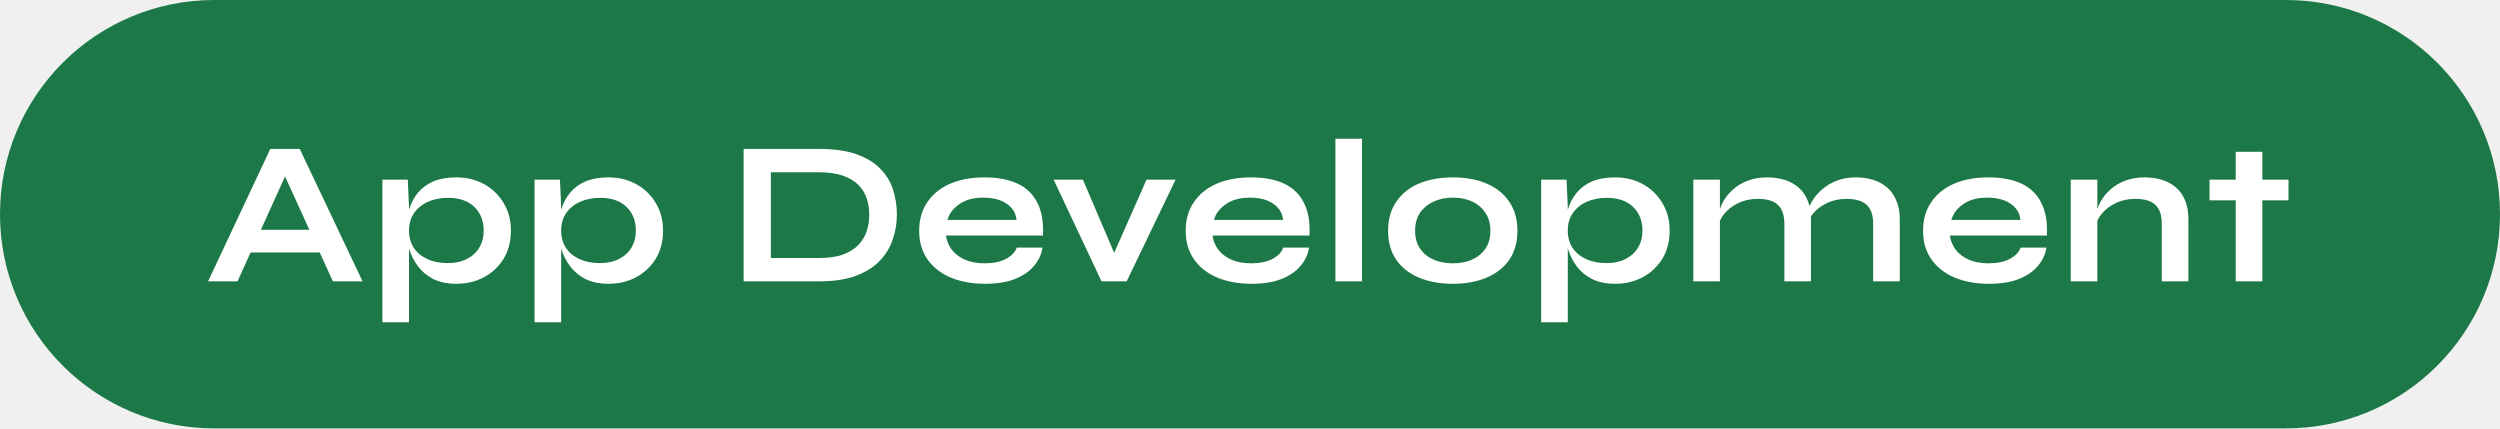
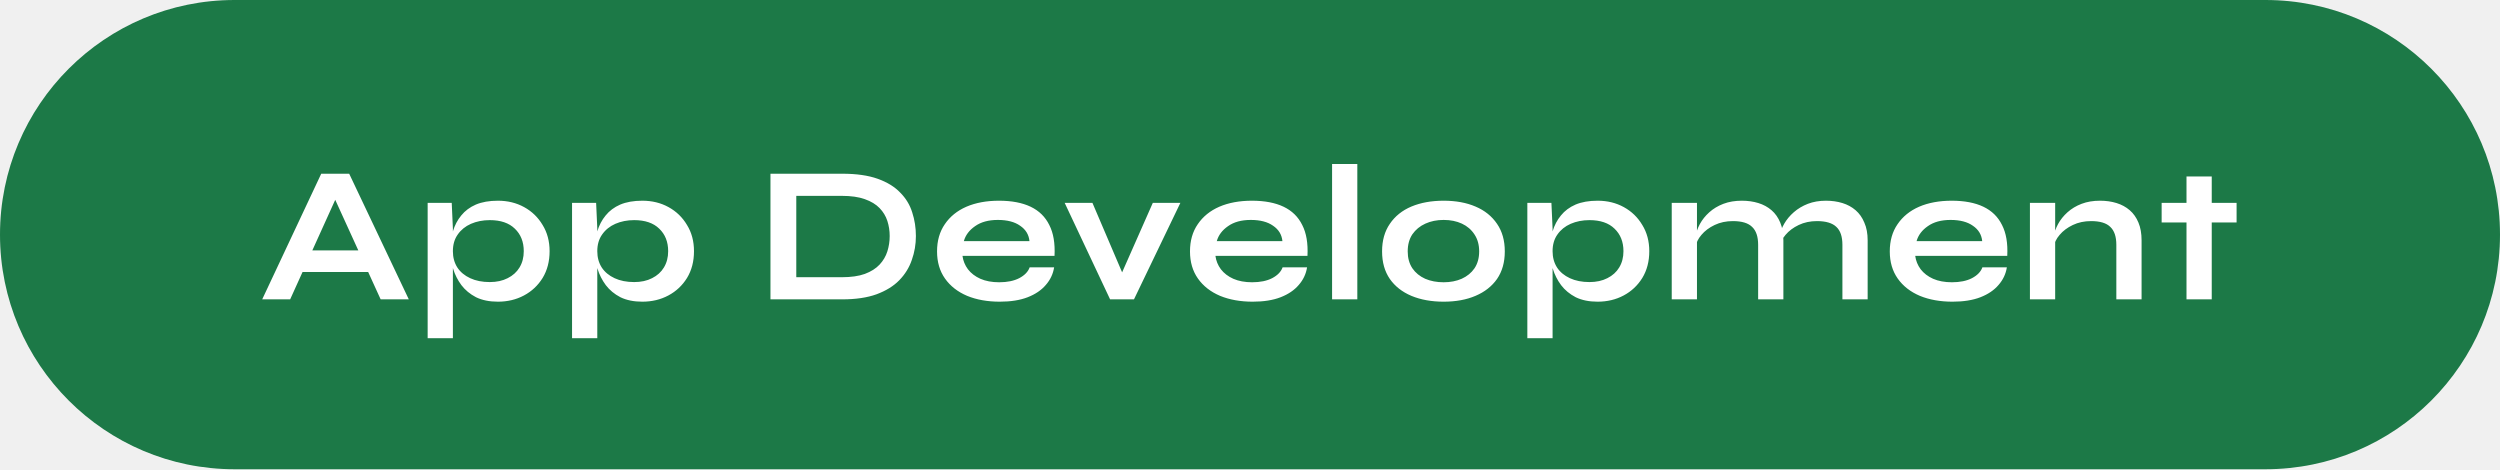
- <svg xmlns="http://www.w3.org/2000/svg" width="391" height="67" viewBox="0 0 391 67" fill="none">
-   <rect width="391" height="67" rx="33.5" fill="#1C7947" />
-   <path d="M37.696 39.488V35.936H51.392V39.488H37.696ZM32.544 44L42.272 23.296H46.88L56.704 44H52.064L43.552 25.344H45.6L37.152 44H32.544ZM71.394 44.384C69.986 44.384 68.781 44.139 67.778 43.648C66.797 43.136 65.997 42.475 65.378 41.664C64.759 40.832 64.301 39.925 64.002 38.944C63.703 37.963 63.554 37.003 63.554 36.064C63.554 34.891 63.693 33.803 63.97 32.8C64.269 31.797 64.727 30.923 65.346 30.176C65.965 29.408 66.765 28.811 67.746 28.384C68.749 27.957 69.965 27.744 71.394 27.744C72.994 27.744 74.434 28.096 75.714 28.8C76.994 29.504 78.007 30.485 78.754 31.744C79.522 32.981 79.906 34.421 79.906 36.064C79.906 37.749 79.522 39.221 78.754 40.48C77.986 41.717 76.962 42.677 75.682 43.36C74.402 44.043 72.973 44.384 71.394 44.384ZM70.05 41.152C71.181 41.152 72.162 40.939 72.994 40.512C73.847 40.085 74.498 39.499 74.946 38.752C75.415 37.984 75.65 37.088 75.65 36.064C75.65 34.528 75.159 33.291 74.178 32.352C73.218 31.413 71.842 30.944 70.05 30.944C68.919 30.944 67.885 31.147 66.946 31.552C66.029 31.957 65.303 32.544 64.77 33.312C64.237 34.059 63.97 34.976 63.97 36.064C63.97 37.088 64.215 37.984 64.706 38.752C65.197 39.499 65.901 40.085 66.818 40.512C67.735 40.939 68.813 41.152 70.05 41.152ZM59.81 28.096H63.778L63.97 32.32V50.4H59.81V28.096ZM95.19 44.384C93.782 44.384 92.577 44.139 91.574 43.648C90.593 43.136 89.793 42.475 89.174 41.664C88.556 40.832 88.097 39.925 87.798 38.944C87.5 37.963 87.35 37.003 87.35 36.064C87.35 34.891 87.489 33.803 87.766 32.8C88.065 31.797 88.524 30.923 89.142 30.176C89.761 29.408 90.561 28.811 91.542 28.384C92.545 27.957 93.761 27.744 95.19 27.744C96.79 27.744 98.23 28.096 99.51 28.8C100.79 29.504 101.804 30.485 102.55 31.744C103.318 32.981 103.702 34.421 103.702 36.064C103.702 37.749 103.318 39.221 102.55 40.48C101.782 41.717 100.758 42.677 99.478 43.36C98.198 44.043 96.769 44.384 95.19 44.384ZM93.846 41.152C94.977 41.152 95.958 40.939 96.79 40.512C97.644 40.085 98.294 39.499 98.742 38.752C99.212 37.984 99.446 37.088 99.446 36.064C99.446 34.528 98.956 33.291 97.974 32.352C97.014 31.413 95.638 30.944 93.846 30.944C92.716 30.944 91.681 31.147 90.742 31.552C89.825 31.957 89.1 32.544 88.566 33.312C88.033 34.059 87.766 34.976 87.766 36.064C87.766 37.088 88.012 37.984 88.502 38.752C88.993 39.499 89.697 40.085 90.614 40.512C91.532 40.939 92.609 41.152 93.846 41.152ZM83.606 28.096H87.574L87.766 32.32V50.4H83.606V28.096ZM128.145 23.296C130.471 23.296 132.412 23.573 133.969 24.128C135.527 24.683 136.764 25.44 137.681 26.4C138.62 27.339 139.281 28.427 139.665 29.664C140.071 30.901 140.273 32.203 140.273 33.568C140.273 34.933 140.049 36.245 139.601 37.504C139.175 38.763 138.481 39.883 137.521 40.864C136.583 41.824 135.335 42.592 133.777 43.168C132.241 43.723 130.364 44 128.145 44H116.305V23.296H128.145ZM120.561 40.352H128.049C129.585 40.352 130.855 40.171 131.857 39.808C132.881 39.424 133.692 38.912 134.289 38.272C134.887 37.632 135.313 36.907 135.569 36.096C135.825 35.285 135.953 34.443 135.953 33.568C135.953 32.693 135.825 31.861 135.569 31.072C135.313 30.283 134.887 29.579 134.289 28.96C133.692 28.341 132.881 27.851 131.857 27.488C130.855 27.125 129.585 26.944 128.049 26.944H120.561V40.352ZM159.022 38.72H163.054C162.884 39.808 162.425 40.779 161.678 41.632C160.953 42.485 159.961 43.157 158.702 43.648C157.444 44.139 155.908 44.384 154.094 44.384C152.068 44.384 150.276 44.064 148.718 43.424C147.161 42.763 145.945 41.813 145.07 40.576C144.196 39.339 143.758 37.845 143.758 36.096C143.758 34.347 144.185 32.853 145.038 31.616C145.892 30.357 147.076 29.397 148.59 28.736C150.126 28.075 151.918 27.744 153.966 27.744C156.057 27.744 157.796 28.075 159.182 28.736C160.569 29.397 161.593 30.4 162.254 31.744C162.937 33.067 163.225 34.763 163.118 36.832H147.95C148.057 37.643 148.356 38.379 148.846 39.04C149.358 39.701 150.041 40.224 150.894 40.608C151.769 40.992 152.804 41.184 153.998 41.184C155.321 41.184 156.42 40.96 157.294 40.512C158.19 40.043 158.766 39.445 159.022 38.72ZM153.774 30.912C152.238 30.912 150.99 31.253 150.03 31.936C149.07 32.597 148.452 33.419 148.174 34.4H158.99C158.884 33.333 158.372 32.491 157.454 31.872C156.558 31.232 155.332 30.912 153.774 30.912ZM174.997 41.28H173.493L179.317 28.096H183.861L176.213 44H172.277L164.789 28.096H169.365L174.997 41.28ZM200.708 38.72H204.74C204.57 39.808 204.111 40.779 203.364 41.632C202.639 42.485 201.647 43.157 200.388 43.648C199.13 44.139 197.594 44.384 195.78 44.384C193.754 44.384 191.962 44.064 190.404 43.424C188.847 42.763 187.631 41.813 186.756 40.576C185.882 39.339 185.444 37.845 185.444 36.096C185.444 34.347 185.871 32.853 186.724 31.616C187.578 30.357 188.762 29.397 190.276 28.736C191.812 28.075 193.604 27.744 195.652 27.744C197.743 27.744 199.482 28.075 200.868 28.736C202.255 29.397 203.279 30.4 203.94 31.744C204.623 33.067 204.911 34.763 204.804 36.832H189.636C189.743 37.643 190.042 38.379 190.532 39.04C191.044 39.701 191.727 40.224 192.58 40.608C193.455 40.992 194.49 41.184 195.684 41.184C197.007 41.184 198.106 40.96 198.98 40.512C199.876 40.043 200.452 39.445 200.708 38.72ZM195.46 30.912C193.924 30.912 192.676 31.253 191.716 31.936C190.756 32.597 190.138 33.419 189.86 34.4H200.676C200.57 33.333 200.058 32.491 199.14 31.872C198.244 31.232 197.018 30.912 195.46 30.912ZM208.86 21.696H213.02V44H208.86V21.696ZM227.243 44.384C225.238 44.384 223.467 44.064 221.931 43.424C220.417 42.784 219.233 41.856 218.379 40.64C217.526 39.403 217.099 37.888 217.099 36.096C217.099 34.304 217.526 32.789 218.379 31.552C219.233 30.293 220.417 29.344 221.931 28.704C223.467 28.064 225.238 27.744 227.243 27.744C229.249 27.744 230.998 28.064 232.491 28.704C234.006 29.344 235.19 30.293 236.043 31.552C236.897 32.789 237.323 34.304 237.323 36.096C237.323 37.888 236.897 39.403 236.043 40.64C235.19 41.856 234.006 42.784 232.491 43.424C230.998 44.064 229.249 44.384 227.243 44.384ZM227.243 41.184C228.353 41.184 229.345 40.992 230.219 40.608C231.115 40.203 231.819 39.627 232.331 38.88C232.843 38.112 233.099 37.184 233.099 36.096C233.099 35.008 232.843 34.08 232.331 33.312C231.819 32.523 231.126 31.925 230.251 31.52C229.377 31.115 228.374 30.912 227.243 30.912C226.134 30.912 225.131 31.115 224.235 31.52C223.339 31.925 222.625 32.512 222.091 33.28C221.579 34.048 221.323 34.987 221.323 36.096C221.323 37.184 221.579 38.112 222.091 38.88C222.603 39.627 223.307 40.203 224.203 40.608C225.099 40.992 226.113 41.184 227.243 41.184ZM252.623 44.384C251.215 44.384 250.009 44.139 249.007 43.648C248.025 43.136 247.225 42.475 246.607 41.664C245.988 40.832 245.529 39.925 245.231 38.944C244.932 37.963 244.783 37.003 244.783 36.064C244.783 34.891 244.921 33.803 245.199 32.8C245.497 31.797 245.956 30.923 246.575 30.176C247.193 29.408 247.993 28.811 248.975 28.384C249.977 27.957 251.193 27.744 252.623 27.744C254.223 27.744 255.663 28.096 256.943 28.8C258.223 29.504 259.236 30.485 259.983 31.744C260.751 32.981 261.135 34.421 261.135 36.064C261.135 37.749 260.751 39.221 259.983 40.48C259.215 41.717 258.191 42.677 256.911 43.36C255.631 44.043 254.201 44.384 252.623 44.384ZM251.279 41.152C252.409 41.152 253.391 40.939 254.223 40.512C255.076 40.085 255.727 39.499 256.175 38.752C256.644 37.984 256.879 37.088 256.879 36.064C256.879 34.528 256.388 33.291 255.407 32.352C254.447 31.413 253.071 30.944 251.279 30.944C250.148 30.944 249.113 31.147 248.175 31.552C247.257 31.957 246.532 32.544 245.999 33.312C245.465 34.059 245.199 34.976 245.199 36.064C245.199 37.088 245.444 37.984 245.935 38.752C246.425 39.499 247.129 40.085 248.047 40.512C248.964 40.939 250.041 41.152 251.279 41.152ZM241.039 28.096H245.007L245.199 32.32V50.4H241.039V28.096ZM264.835 28.096H268.995V44H264.835V28.096ZM276.387 27.744C277.368 27.744 278.275 27.872 279.107 28.128C279.939 28.384 280.664 28.779 281.283 29.312C281.902 29.845 282.382 30.528 282.723 31.36C283.064 32.171 283.235 33.141 283.235 34.272V44H279.075V35.008C279.075 33.664 278.744 32.683 278.083 32.064C277.443 31.424 276.387 31.104 274.915 31.104C273.806 31.104 272.803 31.317 271.907 31.744C271.011 32.171 270.286 32.715 269.731 33.376C269.176 34.016 268.856 34.688 268.771 35.392L268.739 33.76C268.846 33.013 269.091 32.288 269.475 31.584C269.859 30.88 270.371 30.24 271.011 29.664C271.672 29.067 272.451 28.597 273.347 28.256C274.243 27.915 275.256 27.744 276.387 27.744ZM290.243 27.744C291.224 27.744 292.131 27.872 292.963 28.128C293.795 28.384 294.52 28.779 295.139 29.312C295.758 29.845 296.238 30.528 296.579 31.36C296.942 32.171 297.123 33.141 297.123 34.272V44H292.963V35.008C292.963 33.664 292.632 32.683 291.971 32.064C291.31 31.424 290.243 31.104 288.771 31.104C287.662 31.104 286.659 31.317 285.763 31.744C284.867 32.171 284.142 32.715 283.587 33.376C283.032 34.016 282.723 34.688 282.659 35.392L282.595 33.664C282.702 32.96 282.958 32.256 283.363 31.552C283.768 30.848 284.302 30.208 284.963 29.632C285.624 29.056 286.392 28.597 287.267 28.256C288.163 27.915 289.155 27.744 290.243 27.744ZM316.033 38.72H320.065C319.895 39.808 319.436 40.779 318.689 41.632C317.964 42.485 316.972 43.157 315.713 43.648C314.455 44.139 312.919 44.384 311.105 44.384C309.079 44.384 307.287 44.064 305.729 43.424C304.172 42.763 302.956 41.813 302.081 40.576C301.207 39.339 300.769 37.845 300.769 36.096C300.769 34.347 301.196 32.853 302.049 31.616C302.903 30.357 304.087 29.397 305.601 28.736C307.137 28.075 308.929 27.744 310.977 27.744C313.068 27.744 314.807 28.075 316.193 28.736C317.58 29.397 318.604 30.4 319.265 31.744C319.948 33.067 320.236 34.763 320.129 36.832H304.961C305.068 37.643 305.367 38.379 305.857 39.04C306.369 39.701 307.052 40.224 307.905 40.608C308.78 40.992 309.815 41.184 311.009 41.184C312.332 41.184 313.431 40.96 314.305 40.512C315.201 40.043 315.777 39.445 316.033 38.72ZM310.785 30.912C309.249 30.912 308.001 31.253 307.041 31.936C306.081 32.597 305.463 33.419 305.185 34.4H316.001C315.895 33.333 315.383 32.491 314.465 31.872C313.569 31.232 312.343 30.912 310.785 30.912ZM323.865 28.096H328.025V44H323.865V28.096ZM335.417 27.744C336.398 27.744 337.305 27.872 338.137 28.128C338.969 28.384 339.694 28.779 340.313 29.312C340.932 29.845 341.412 30.528 341.753 31.36C342.094 32.171 342.265 33.141 342.265 34.272V44H338.105V35.008C338.105 33.664 337.774 32.683 337.113 32.064C336.473 31.424 335.417 31.104 333.945 31.104C332.836 31.104 331.833 31.317 330.937 31.744C330.041 32.171 329.316 32.715 328.761 33.376C328.206 34.016 327.886 34.688 327.801 35.392L327.769 33.76C327.876 33.013 328.121 32.288 328.505 31.584C328.889 30.88 329.401 30.24 330.041 29.664C330.702 29.067 331.481 28.597 332.377 28.256C333.273 27.915 334.286 27.744 335.417 27.744ZM345.572 28.096H357.924V31.328H345.572V28.096ZM349.668 23.744H353.828V44H349.668V23.744Z" fill="white" />
+ <svg xmlns="http://www.w3.org/2000/svg" width="309" height="58" viewBox="0 0 309 58" fill="none">
+   <rect width="309" height="58" rx="29" fill="#1C7947" />
+   <path d="M36.272 33.616V30.952H46.544V33.616H36.272ZM32.408 37L39.704 21.472H43.16L50.528 37H47.048L40.664 23.008H42.2L35.864 37H32.408ZM61.545 37.288C60.489 37.288 59.586 37.104 58.834 36.736C58.097 36.352 57.498 35.856 57.033 35.248C56.569 34.624 56.225 33.944 56.002 33.208C55.778 32.472 55.666 31.752 55.666 31.048C55.666 30.168 55.77 29.352 55.977 28.6C56.202 27.848 56.545 27.192 57.01 26.632C57.474 26.056 58.074 25.608 58.809 25.288C59.562 24.968 60.474 24.808 61.545 24.808C62.745 24.808 63.825 25.072 64.785 25.6C65.746 26.128 66.505 26.864 67.066 27.808C67.641 28.736 67.93 29.816 67.93 31.048C67.93 32.312 67.641 33.416 67.066 34.36C66.49 35.288 65.722 36.008 64.761 36.52C63.801 37.032 62.73 37.288 61.545 37.288ZM60.538 34.864C61.386 34.864 62.121 34.704 62.745 34.384C63.386 34.064 63.873 33.624 64.21 33.064C64.561 32.488 64.737 31.816 64.737 31.048C64.737 29.896 64.37 28.968 63.633 28.264C62.913 27.56 61.882 27.208 60.538 27.208C59.69 27.208 58.913 27.36 58.209 27.664C57.522 27.968 56.977 28.408 56.578 28.984C56.178 29.544 55.977 30.232 55.977 31.048C55.977 31.816 56.161 32.488 56.529 33.064C56.898 33.624 57.425 34.064 58.114 34.384C58.801 34.704 59.609 34.864 60.538 34.864ZM52.858 25.072H55.834L55.977 28.24V41.8H52.858V25.072ZM79.393 37.288C78.337 37.288 77.433 37.104 76.681 36.736C75.945 36.352 75.345 35.856 74.881 35.248C74.417 34.624 74.073 33.944 73.849 33.208C73.625 32.472 73.513 31.752 73.513 31.048C73.513 30.168 73.617 29.352 73.825 28.6C74.049 27.848 74.393 27.192 74.857 26.632C75.321 26.056 75.921 25.608 76.657 25.288C77.409 24.968 78.321 24.808 79.393 24.808C80.593 24.808 81.673 25.072 82.633 25.6C83.593 26.128 84.353 26.864 84.913 27.808C85.489 28.736 85.777 29.816 85.777 31.048C85.777 32.312 85.489 33.416 84.913 34.36C84.337 35.288 83.569 36.008 82.609 36.52C81.649 37.032 80.577 37.288 79.393 37.288ZM78.385 34.864C79.233 34.864 79.969 34.704 80.593 34.384C81.233 34.064 81.721 33.624 82.057 33.064C82.409 32.488 82.585 31.816 82.585 31.048C82.585 29.896 82.217 28.968 81.481 28.264C80.761 27.56 79.729 27.208 78.385 27.208C77.537 27.208 76.761 27.36 76.057 27.664C75.369 27.968 74.825 28.408 74.425 28.984C74.025 29.544 73.825 30.232 73.825 31.048C73.825 31.816 74.009 32.488 74.377 33.064C74.745 33.624 75.273 34.064 75.961 34.384C76.649 34.704 77.457 34.864 78.385 34.864ZM70.705 25.072H73.681L73.825 28.24V41.8H70.705V25.072ZM104.109 21.472C105.853 21.472 107.309 21.68 108.477 22.096C109.645 22.512 110.573 23.08 111.261 23.8C111.965 24.504 112.461 25.32 112.749 26.248C113.053 27.176 113.205 28.152 113.205 29.176C113.205 30.2 113.037 31.184 112.701 32.128C112.381 33.072 111.861 33.912 111.141 34.648C110.437 35.368 109.501 35.944 108.333 36.376C107.181 36.792 105.773 37 104.109 37H95.229V21.472H104.109ZM98.421 34.264H104.037C105.189 34.264 106.141 34.128 106.893 33.856C107.661 33.568 108.269 33.184 108.717 32.704C109.165 32.224 109.485 31.68 109.677 31.072C109.869 30.464 109.965 29.832 109.965 29.176C109.965 28.52 109.869 27.896 109.677 27.304C109.485 26.712 109.165 26.184 108.717 25.72C108.269 25.256 107.661 24.888 106.893 24.616C106.141 24.344 105.189 24.208 104.037 24.208H98.421V34.264ZM127.267 33.04H130.291C130.163 33.856 129.819 34.584 129.259 35.224C128.715 35.864 127.971 36.368 127.027 36.736C126.083 37.104 124.931 37.288 123.571 37.288C122.051 37.288 120.707 37.048 119.539 36.568C118.371 36.072 117.459 35.36 116.803 34.432C116.147 33.504 115.819 32.384 115.819 31.072C115.819 29.76 116.139 28.64 116.779 27.712C117.419 26.768 118.307 26.048 119.443 25.552C120.595 25.056 121.939 24.808 123.475 24.808C125.043 24.808 126.347 25.056 127.387 25.552C128.427 26.048 129.195 26.8 129.691 27.808C130.203 28.8 130.419 30.072 130.339 31.624H118.963C119.043 32.232 119.267 32.784 119.635 33.28C120.019 33.776 120.531 34.168 121.171 34.456C121.827 34.744 122.603 34.888 123.499 34.888C124.491 34.888 125.315 34.72 125.971 34.384C126.643 34.032 127.075 33.584 127.267 33.04ZM123.331 27.184C122.179 27.184 121.243 27.44 120.523 27.952C119.803 28.448 119.339 29.064 119.131 29.8H127.243C127.163 29 126.779 28.368 126.091 27.904C125.419 27.424 124.499 27.184 123.331 27.184ZM139.248 34.96H138.12L142.488 25.072H145.896L140.16 37H137.208L131.592 25.072H135.024L139.248 34.96ZM158.531 33.04H161.555C161.427 33.856 161.083 34.584 160.523 35.224C159.979 35.864 159.235 36.368 158.291 36.736C157.347 37.104 156.195 37.288 154.835 37.288C153.315 37.288 151.971 37.048 150.803 36.568C149.635 36.072 148.723 35.36 148.067 34.432C147.411 33.504 147.083 32.384 147.083 31.072C147.083 29.76 147.403 28.64 148.043 27.712C148.683 26.768 149.571 26.048 150.707 25.552C151.859 25.056 153.203 24.808 154.739 24.808C156.307 24.808 157.611 25.056 158.651 25.552C159.691 26.048 160.459 26.8 160.955 27.808C161.467 28.8 161.683 30.072 161.603 31.624H150.227C150.307 32.232 150.531 32.784 150.899 33.28C151.283 33.776 151.795 34.168 152.435 34.456C153.091 34.744 153.867 34.888 154.763 34.888C155.755 34.888 156.579 34.72 157.235 34.384C157.907 34.032 158.339 33.584 158.531 33.04ZM154.595 27.184C153.443 27.184 152.507 27.44 151.787 27.952C151.067 28.448 150.603 29.064 150.395 29.8H158.507C158.427 29 158.043 28.368 157.355 27.904C156.683 27.424 155.763 27.184 154.595 27.184ZM164.645 20.272H167.765V37H164.645V20.272ZM178.433 37.288C176.929 37.288 175.601 37.048 174.449 36.568C173.313 36.088 172.425 35.392 171.785 34.48C171.145 33.552 170.825 32.416 170.825 31.072C170.825 29.728 171.145 28.592 171.785 27.664C172.425 26.72 173.313 26.008 174.449 25.528C175.601 25.048 176.929 24.808 178.433 24.808C179.937 24.808 181.249 25.048 182.369 25.528C183.505 26.008 184.393 26.72 185.033 27.664C185.673 28.592 185.993 29.728 185.993 31.072C185.993 32.416 185.673 33.552 185.033 34.48C184.393 35.392 183.505 36.088 182.369 36.568C181.249 37.048 179.937 37.288 178.433 37.288ZM178.433 34.888C179.265 34.888 180.009 34.744 180.665 34.456C181.337 34.152 181.865 33.72 182.249 33.16C182.633 32.584 182.825 31.888 182.825 31.072C182.825 30.256 182.633 29.56 182.249 28.984C181.865 28.392 181.345 27.944 180.689 27.64C180.033 27.336 179.281 27.184 178.433 27.184C177.601 27.184 176.849 27.336 176.177 27.64C175.505 27.944 174.969 28.384 174.569 28.96C174.185 29.536 173.993 30.24 173.993 31.072C173.993 31.888 174.185 32.584 174.569 33.16C174.953 33.72 175.481 34.152 176.153 34.456C176.825 34.744 177.585 34.888 178.433 34.888ZM197.467 37.288C196.411 37.288 195.507 37.104 194.755 36.736C194.019 36.352 193.419 35.856 192.955 35.248C192.491 34.624 192.147 33.944 191.923 33.208C191.699 32.472 191.587 31.752 191.587 31.048C191.587 30.168 191.691 29.352 191.899 28.6C192.123 27.848 192.467 27.192 192.931 26.632C193.395 26.056 193.995 25.608 194.731 25.288C195.483 24.968 196.395 24.808 197.467 24.808C198.667 24.808 199.747 25.072 200.707 25.6C201.667 26.128 202.427 26.864 202.987 27.808C203.563 28.736 203.851 29.816 203.851 31.048C203.851 32.312 203.563 33.416 202.987 34.36C202.411 35.288 201.643 36.008 200.683 36.52C199.723 37.032 198.651 37.288 197.467 37.288ZM196.459 34.864C197.307 34.864 198.043 34.704 198.667 34.384C199.307 34.064 199.795 33.624 200.131 33.064C200.483 32.488 200.659 31.816 200.659 31.048C200.659 29.896 200.291 28.968 199.555 28.264C198.835 27.56 197.803 27.208 196.459 27.208C195.611 27.208 194.835 27.36 194.131 27.664C193.443 27.968 192.899 28.408 192.499 28.984C192.099 29.544 191.899 30.232 191.899 31.048C191.899 31.816 192.083 32.488 192.451 33.064C192.819 33.624 193.347 34.064 194.035 34.384C194.723 34.704 195.531 34.864 196.459 34.864ZM188.779 25.072H191.755L191.899 28.24V41.8H188.779V25.072ZM206.626 25.072H209.746V37H206.626V25.072ZM215.29 24.808C216.026 24.808 216.706 24.904 217.33 25.096C217.954 25.288 218.498 25.584 218.962 25.984C219.426 26.384 219.786 26.896 220.042 27.52C220.298 28.128 220.426 28.856 220.426 29.704V37H217.306V30.256C217.306 29.248 217.058 28.512 216.562 28.048C216.082 27.568 215.29 27.328 214.186 27.328C213.354 27.328 212.602 27.488 211.93 27.808C211.258 28.128 210.714 28.536 210.298 29.032C209.882 29.512 209.642 30.016 209.578 30.544L209.554 29.32C209.634 28.76 209.818 28.216 210.106 27.688C210.394 27.16 210.778 26.68 211.258 26.248C211.754 25.8 212.338 25.448 213.01 25.192C213.682 24.936 214.442 24.808 215.29 24.808ZM225.682 24.808C226.418 24.808 227.098 24.904 227.722 25.096C228.346 25.288 228.89 25.584 229.354 25.984C229.818 26.384 230.178 26.896 230.434 27.52C230.706 28.128 230.842 28.856 230.842 29.704V37H227.722V30.256C227.722 29.248 227.474 28.512 226.978 28.048C226.482 27.568 225.682 27.328 224.578 27.328C223.746 27.328 222.994 27.488 222.322 27.808C221.65 28.128 221.106 28.536 220.69 29.032C220.274 29.512 220.042 30.016 219.994 30.544L219.946 29.248C220.026 28.72 220.218 28.192 220.522 27.664C220.826 27.136 221.226 26.656 221.722 26.224C222.218 25.792 222.794 25.448 223.45 25.192C224.122 24.936 224.866 24.808 225.682 24.808ZM245.025 33.04H248.049C247.921 33.856 247.577 34.584 247.017 35.224C246.473 35.864 245.729 36.368 244.785 36.736C243.841 37.104 242.689 37.288 241.329 37.288C239.809 37.288 238.465 37.048 237.297 36.568C236.129 36.072 235.217 35.36 234.561 34.432C233.905 33.504 233.577 32.384 233.577 31.072C233.577 29.76 233.897 28.64 234.537 27.712C235.177 26.768 236.065 26.048 237.201 25.552C238.353 25.056 239.697 24.808 241.233 24.808C242.801 24.808 244.105 25.056 245.145 25.552C246.185 26.048 246.953 26.8 247.449 27.808C247.961 28.8 248.177 30.072 248.097 31.624H236.721C236.801 32.232 237.025 32.784 237.393 33.28C237.777 33.776 238.289 34.168 238.929 34.456C239.585 34.744 240.361 34.888 241.257 34.888C242.249 34.888 243.073 34.72 243.729 34.384C244.401 34.032 244.833 33.584 245.025 33.04ZM241.089 27.184C239.937 27.184 239.001 27.44 238.281 27.952C237.561 28.448 237.097 29.064 236.889 29.8H245.001C244.921 29 244.537 28.368 243.849 27.904C243.177 27.424 242.257 27.184 241.089 27.184ZM250.899 25.072H254.019V37H250.899V25.072ZM259.563 24.808C260.299 24.808 260.979 24.904 261.603 25.096C262.227 25.288 262.771 25.584 263.235 25.984C263.699 26.384 264.059 26.896 264.315 27.52C264.571 28.128 264.699 28.856 264.699 29.704V37H261.579V30.256C261.579 29.248 261.331 28.512 260.835 28.048C260.355 27.568 259.563 27.328 258.459 27.328C257.627 27.328 256.875 27.488 256.203 27.808C255.531 28.128 254.987 28.536 254.571 29.032C254.155 29.512 253.915 30.016 253.851 30.544L253.827 29.32C253.907 28.76 254.091 28.216 254.379 27.688C254.667 27.16 255.051 26.68 255.531 26.248C256.027 25.8 256.611 25.448 257.283 25.192C257.955 24.936 258.715 24.808 259.563 24.808ZM267.179 25.072H276.443V27.496H267.179V25.072ZM270.251 21.808H273.371V37H270.251V21.808Z" fill="white" />
</svg>
